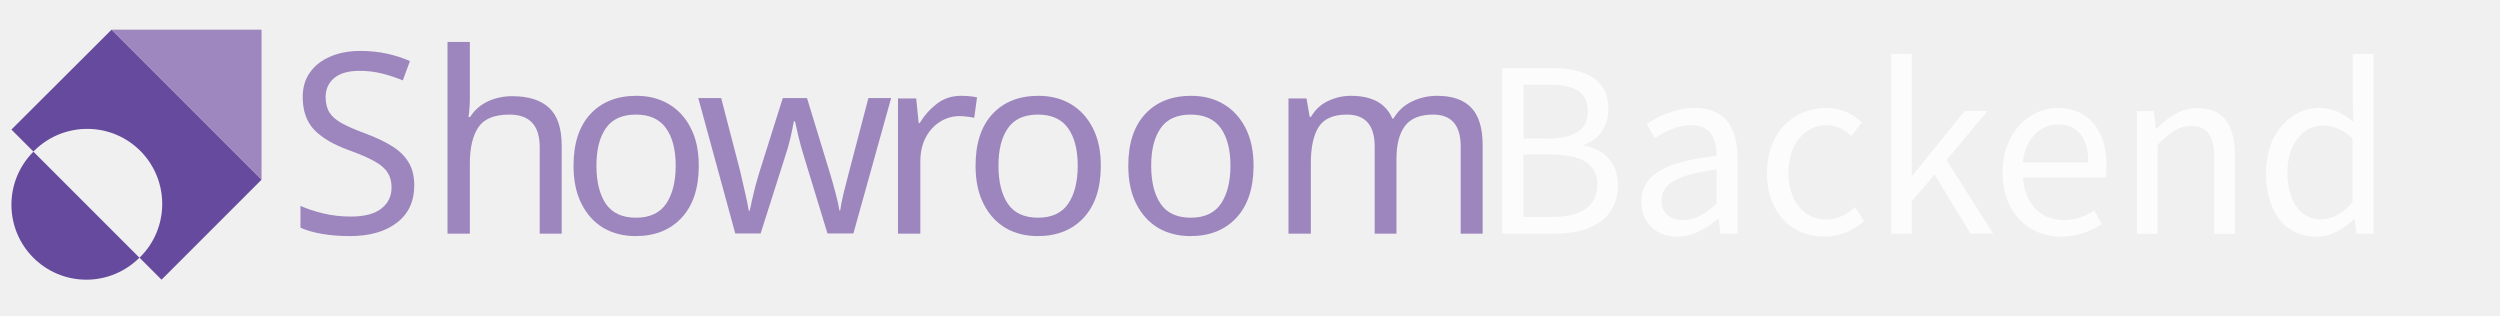
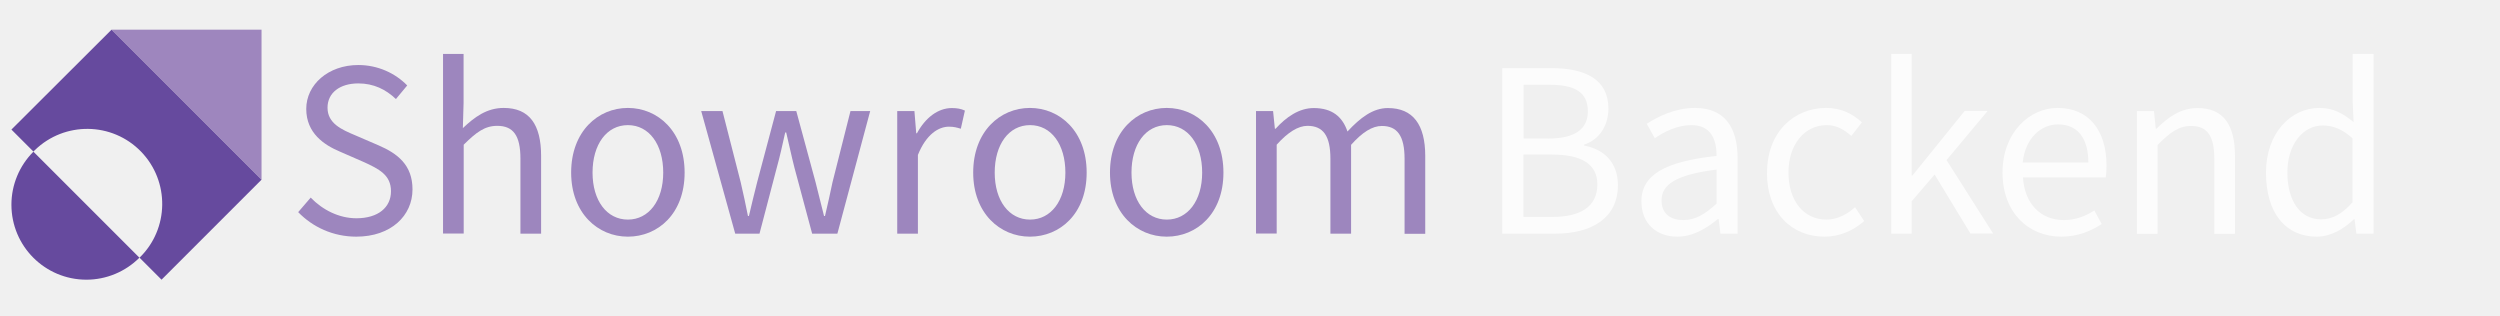
<svg xmlns="http://www.w3.org/2000/svg" id="Layer_1" data-name="Layer 1" viewBox="0 0 208 26.28">
  <defs>
    <style>
      .cls-1 {
-         fill: #9d86be;
-         font-family: SourceSansPro-Regular, 'Source Sans Pro';
-         font-size: 21px;
+         opacity: .8;
      }

      .cls-2 {
-         letter-spacing: 0em;
+         fill: #9d86be;
+       }
+ 
+       .cls-2, .cls-3, .cls-4, .cls-5 {
+         stroke-width: 0px;
      }

      .cls-3 {
-         opacity: .8;
+         fill: #9e86be;
      }

      .cls-4 {
-         letter-spacing: 0em;
+         fill: #664a9e;
      }

      .cls-5 {
-         fill: #9e86be;
-       }
- 
-       .cls-5, .cls-6, .cls-7 {
-         stroke-width: 0px;
-       }
- 
-       .cls-6 {
-         fill: #664a9e;
-       }
- 
-       .cls-7 {
        fill: #fff;
      }
    </style>
  </defs>
-   <g class="cls-3">
-     <path class="cls-7" d="M125.01,5.67h4.09c2.79,0,4.72.94,4.72,3.36,0,1.36-.71,2.58-2.02,3v.08c1.66.31,2.81,1.41,2.81,3.3,0,2.71-2.14,4.03-5.23,4.03h-4.39V5.67ZM128.79,11.53c2.35,0,3.32-.86,3.32-2.27,0-1.6-1.09-2.21-3.23-2.21h-2.12v4.47h2.04ZM129.14,18.05c2.37,0,3.76-.86,3.76-2.71,0-1.7-1.34-2.48-3.76-2.48h-2.39v5.19h2.39Z" />
-     <path class="cls-7" d="M136.56,16.79c0-2.23,1.91-3.34,6.26-3.82,0-1.3-.42-2.56-2.1-2.56-1.18,0-2.25.55-3.04,1.09l-.67-1.2c.94-.61,2.37-1.32,4.01-1.32,2.5,0,3.55,1.66,3.55,4.2v6.26h-1.43l-.15-1.22h-.06c-.97.8-2.1,1.47-3.38,1.47-1.7,0-2.98-1.07-2.98-2.9ZM142.82,16.94v-2.83c-3.4.42-4.58,1.26-4.58,2.56,0,1.16.8,1.64,1.81,1.64s1.79-.48,2.77-1.37Z" />
-     <path class="cls-7" d="M147.02,14.36c0-3.42,2.29-5.38,4.91-5.38,1.34,0,2.27.55,2.98,1.2l-.88,1.13c-.59-.52-1.22-.9-2.04-.9-1.85,0-3.19,1.6-3.19,3.95s1.28,3.91,3.15,3.91c.94,0,1.76-.46,2.39-1.03l.76,1.15c-.92.82-2.08,1.3-3.3,1.3-2.71,0-4.79-1.95-4.79-5.33Z" />
-     <path class="cls-7" d="M157.35,4.49h1.7v10.12h.06l4.35-5.38h1.91l-3.42,4.09,3.88,6.11h-1.89l-2.98-4.91-1.91,2.23v2.69h-1.7V4.49Z" />
-     <path class="cls-7" d="M166.61,14.36c0-3.34,2.25-5.38,4.58-5.38,2.6,0,4.07,1.87,4.07,4.79,0,.36-.02.73-.06.99h-6.89c.13,2.16,1.45,3.55,3.4,3.55.96,0,1.78-.31,2.54-.8l.61,1.13c-.88.57-1.97,1.05-3.36,1.05-2.73,0-4.89-2-4.89-5.33ZM173.75,13.52c0-2.06-.92-3.17-2.52-3.17-1.43,0-2.73,1.15-2.94,3.17h5.46Z" />
-     <path class="cls-7" d="M177.78,9.24h1.43l.15,1.47h.06c.97-.97,2.02-1.72,3.42-1.72,2.14,0,3.11,1.39,3.11,3.99v6.47h-1.72v-6.24c0-1.91-.59-2.73-1.93-2.73-1.05,0-1.76.55-2.79,1.58v7.39h-1.72v-10.2Z" />
-     <path class="cls-7" d="M188.53,14.36c0-3.32,2.1-5.38,4.43-5.38,1.18,0,1.95.44,2.86,1.18l-.08-1.74v-3.93h1.74v14.95h-1.43l-.15-1.2h-.06c-.8.78-1.89,1.45-3.09,1.45-2.56,0-4.22-1.93-4.22-5.33ZM195.73,16.84v-5.33c-.86-.78-1.64-1.07-2.48-1.07-1.64,0-2.94,1.57-2.94,3.9s1.03,3.91,2.81,3.91c.94,0,1.76-.46,2.6-1.41Z" />
+   <g class="cls-1">
+     <path class="cls-5" d="M125.01,5.67h4.09c2.79,0,4.72.94,4.72,3.36,0,1.36-.71,2.58-2.02,3v.08c1.66.31,2.81,1.41,2.81,3.3,0,2.71-2.14,4.03-5.23,4.03h-4.39V5.67ZM128.79,11.53c2.35,0,3.32-.86,3.32-2.27,0-1.6-1.09-2.21-3.23-2.21h-2.12v4.47h2.04ZM129.14,18.05c2.37,0,3.76-.86,3.76-2.71,0-1.7-1.34-2.48-3.76-2.48h-2.39v5.19h2.39Z" />
+     <path class="cls-5" d="M136.56,16.79c0-2.23,1.91-3.34,6.26-3.82,0-1.3-.42-2.56-2.1-2.56-1.18,0-2.25.55-3.04,1.09l-.67-1.2c.94-.61,2.37-1.32,4.01-1.32,2.5,0,3.55,1.66,3.55,4.2v6.26h-1.43l-.15-1.22h-.06c-.97.8-2.1,1.47-3.38,1.47-1.7,0-2.98-1.07-2.98-2.9ZM142.82,16.94v-2.83c-3.4.42-4.58,1.26-4.58,2.56,0,1.16.8,1.64,1.81,1.64s1.79-.48,2.77-1.37Z" />
+     <path class="cls-5" d="M147.02,14.36c0-3.42,2.29-5.38,4.91-5.38,1.34,0,2.27.55,2.98,1.2l-.88,1.13c-.59-.52-1.22-.9-2.04-.9-1.85,0-3.19,1.6-3.19,3.95s1.28,3.91,3.15,3.91c.94,0,1.76-.46,2.39-1.03l.76,1.15c-.92.82-2.08,1.3-3.3,1.3-2.71,0-4.79-1.95-4.79-5.33Z" />
+     <path class="cls-5" d="M157.35,4.49h1.7v10.12h.06l4.35-5.38h1.91l-3.42,4.09,3.88,6.11h-1.89l-2.98-4.91-1.91,2.23v2.69h-1.7V4.49Z" />
+     <path class="cls-5" d="M166.61,14.36c0-3.34,2.25-5.38,4.58-5.38,2.6,0,4.07,1.87,4.07,4.79,0,.36-.02.73-.06.99h-6.89c.13,2.16,1.45,3.55,3.4,3.55.96,0,1.78-.31,2.54-.8l.61,1.13c-.88.57-1.97,1.05-3.36,1.05-2.73,0-4.89-2-4.89-5.33ZM173.75,13.52c0-2.06-.92-3.17-2.52-3.17-1.43,0-2.73,1.15-2.94,3.17h5.46Z" />
+     <path class="cls-5" d="M177.78,9.24h1.43l.15,1.47h.06c.97-.97,2.02-1.72,3.42-1.72,2.14,0,3.11,1.39,3.11,3.99v6.47h-1.72v-6.24c0-1.91-.59-2.73-1.93-2.73-1.05,0-1.76.55-2.79,1.58v7.39h-1.72v-10.2Z" />
+     <path class="cls-5" d="M188.53,14.36c0-3.32,2.1-5.38,4.43-5.38,1.18,0,1.95.44,2.86,1.18l-.08-1.74v-3.93h1.74v14.95h-1.43l-.15-1.2h-.06c-.8.78-1.89,1.45-3.09,1.45-2.56,0-4.22-1.93-4.22-5.33ZM195.73,16.84v-5.33c-.86-.78-1.64-1.07-2.48-1.07-1.64,0-2.94,1.57-2.94,3.9s1.03,3.91,2.81,3.91c.94,0,1.76-.46,2.6-1.41Z" />
  </g>
-   <text class="cls-1" transform="translate(23.92 19.44)">
-     <tspan x="0" y="0">Sh</tspan>
-     <tspan class="cls-2" x="22.64" y="0">o</tspan>
-     <tspan x="33.94" y="0">w</tspan>
-     <tspan class="cls-4" x="49.01" y="0">r</tspan>
-     <tspan x="56.09" y="0">oom</tspan>
-   </text>
-   <polygon class="cls-5" points="21.76 14.95 21.76 2.47 9.28 2.47 21.76 14.95" />
-   <path class="cls-6" d="M21.76,14.95l-8.32,8.32-1.83-1.83c2.47-2.4,2.52-6.36.12-8.83s-6.36-2.52-8.83-.12c-.04.04-.08.08-.12.12l-1.83-1.83L9.28,2.47l12.48,12.48ZM.95,17.03c0,3.45,2.79,6.24,6.24,6.24,1.65,0,3.24-.66,4.41-1.83L2.78,12.62c-1.17,1.17-1.83,2.76-1.83,4.41" />
+   <g>
+     <path class="cls-2" d="M24.8,17.66l1.05-1.22c.99,1.03,2.37,1.72,3.8,1.72,1.81,0,2.88-.9,2.88-2.25s-.99-1.85-2.29-2.44l-1.97-.86c-1.3-.55-2.79-1.53-2.79-3.55s1.83-3.65,4.33-3.65c1.64,0,3.09.69,4.07,1.7l-.94,1.13c-.84-.8-1.85-1.3-3.13-1.3-1.53,0-2.56.78-2.56,2.02,0,1.32,1.2,1.83,2.29,2.29l1.95.84c1.6.69,2.83,1.64,2.83,3.67,0,2.18-1.78,3.93-4.68,3.93-1.93,0-3.63-.8-4.83-2.04Z" />
+     <path class="cls-2" d="M36.85,4.49h1.72v4.07l-.06,2.1c.97-.92,1.99-1.68,3.4-1.68,2.14,0,3.11,1.39,3.11,3.99v6.47h-1.72v-6.24c0-1.91-.59-2.73-1.93-2.73-1.05,0-1.76.55-2.79,1.57v7.39h-1.72V4.49Z" />
+     <path class="cls-2" d="M47.52,14.36c0-3.42,2.23-5.38,4.72-5.38s4.72,1.95,4.72,5.38-2.23,5.33-4.72,5.33-4.72-1.95-4.72-5.33ZM55.18,14.36c0-2.35-1.18-3.95-2.94-3.95s-2.94,1.6-2.94,3.95,1.2,3.91,2.94,3.91,2.94-1.57,2.94-3.91Z" />
+     <path class="cls-2" d="M58.35,9.24h1.76l1.51,5.9c.23.97.42,1.89.61,2.83h.08c.23-.94.44-1.89.69-2.83l1.57-5.9h1.68l1.6,5.9c.25.97.48,1.89.71,2.83h.08c.23-.94.42-1.87.63-2.83l1.49-5.9h1.64l-2.73,10.2h-2.1l-1.47-5.48c-.25-.97-.44-1.91-.69-2.94h-.08c-.23,1.03-.44,1.99-.71,2.96l-1.43,5.46h-2.02l-2.83-10.2Z" />
+     <path class="cls-2" d="M74.65,9.24h1.43l.15,1.85h.06c.69-1.28,1.74-2.1,2.9-2.1.44,0,.76.06,1.09.21l-.34,1.51c-.34-.1-.57-.17-.99-.17-.86,0-1.89.63-2.58,2.35v6.55h-1.72v-10.2Z" />
+     <path class="cls-2" d="M80.97,14.36c0-3.42,2.23-5.38,4.72-5.38s4.72,1.95,4.72,5.38-2.23,5.33-4.72,5.33-4.72-1.95-4.72-5.33ZM88.64,14.36c0-2.35-1.18-3.95-2.94-3.95s-2.94,1.6-2.94,3.95,1.2,3.91,2.94,3.91,2.94-1.57,2.94-3.91Z" />
+     <path class="cls-2" d="M92.35,14.36c0-3.42,2.23-5.38,4.72-5.38s4.72,1.95,4.72,5.38-2.23,5.33-4.72,5.33-4.72-1.95-4.72-5.33ZM100.02,14.36c0-2.35-1.18-3.95-2.94-3.95s-2.94,1.6-2.94,3.95,1.2,3.91,2.94,3.91,2.94-1.57,2.94-3.91Z" />
+     <path class="cls-2" d="M104.49,9.24h1.43l.15,1.47h.06c.88-.97,1.95-1.72,3.17-1.72,1.55,0,2.39.73,2.81,1.95,1.07-1.15,2.12-1.95,3.36-1.95,2.1,0,3.11,1.39,3.11,3.99v6.47h-1.72v-6.24c0-1.91-.61-2.73-1.89-2.73-.8,0-1.62.52-2.56,1.57v7.39h-1.72v-6.24c0-1.91-.61-2.73-1.91-2.73-.76,0-1.62.52-2.56,1.57v7.39h-1.72v-10.2Z" />
+   </g>
+   <polygon class="cls-3" points="21.76 14.95 21.76 2.47 9.28 2.47 21.76 14.95" />
+   <path class="cls-4" d="M21.76,14.95l-8.32,8.32-1.83-1.83c2.47-2.4,2.52-6.36.12-8.83s-6.36-2.52-8.83-.12c-.04.04-.08.08-.12.12l-1.83-1.83L9.28,2.47l12.48,12.48ZM.95,17.03c0,3.45,2.79,6.24,6.24,6.24,1.65,0,3.24-.66,4.41-1.83L2.78,12.62c-1.17,1.17-1.83,2.76-1.83,4.41" />
</svg>
